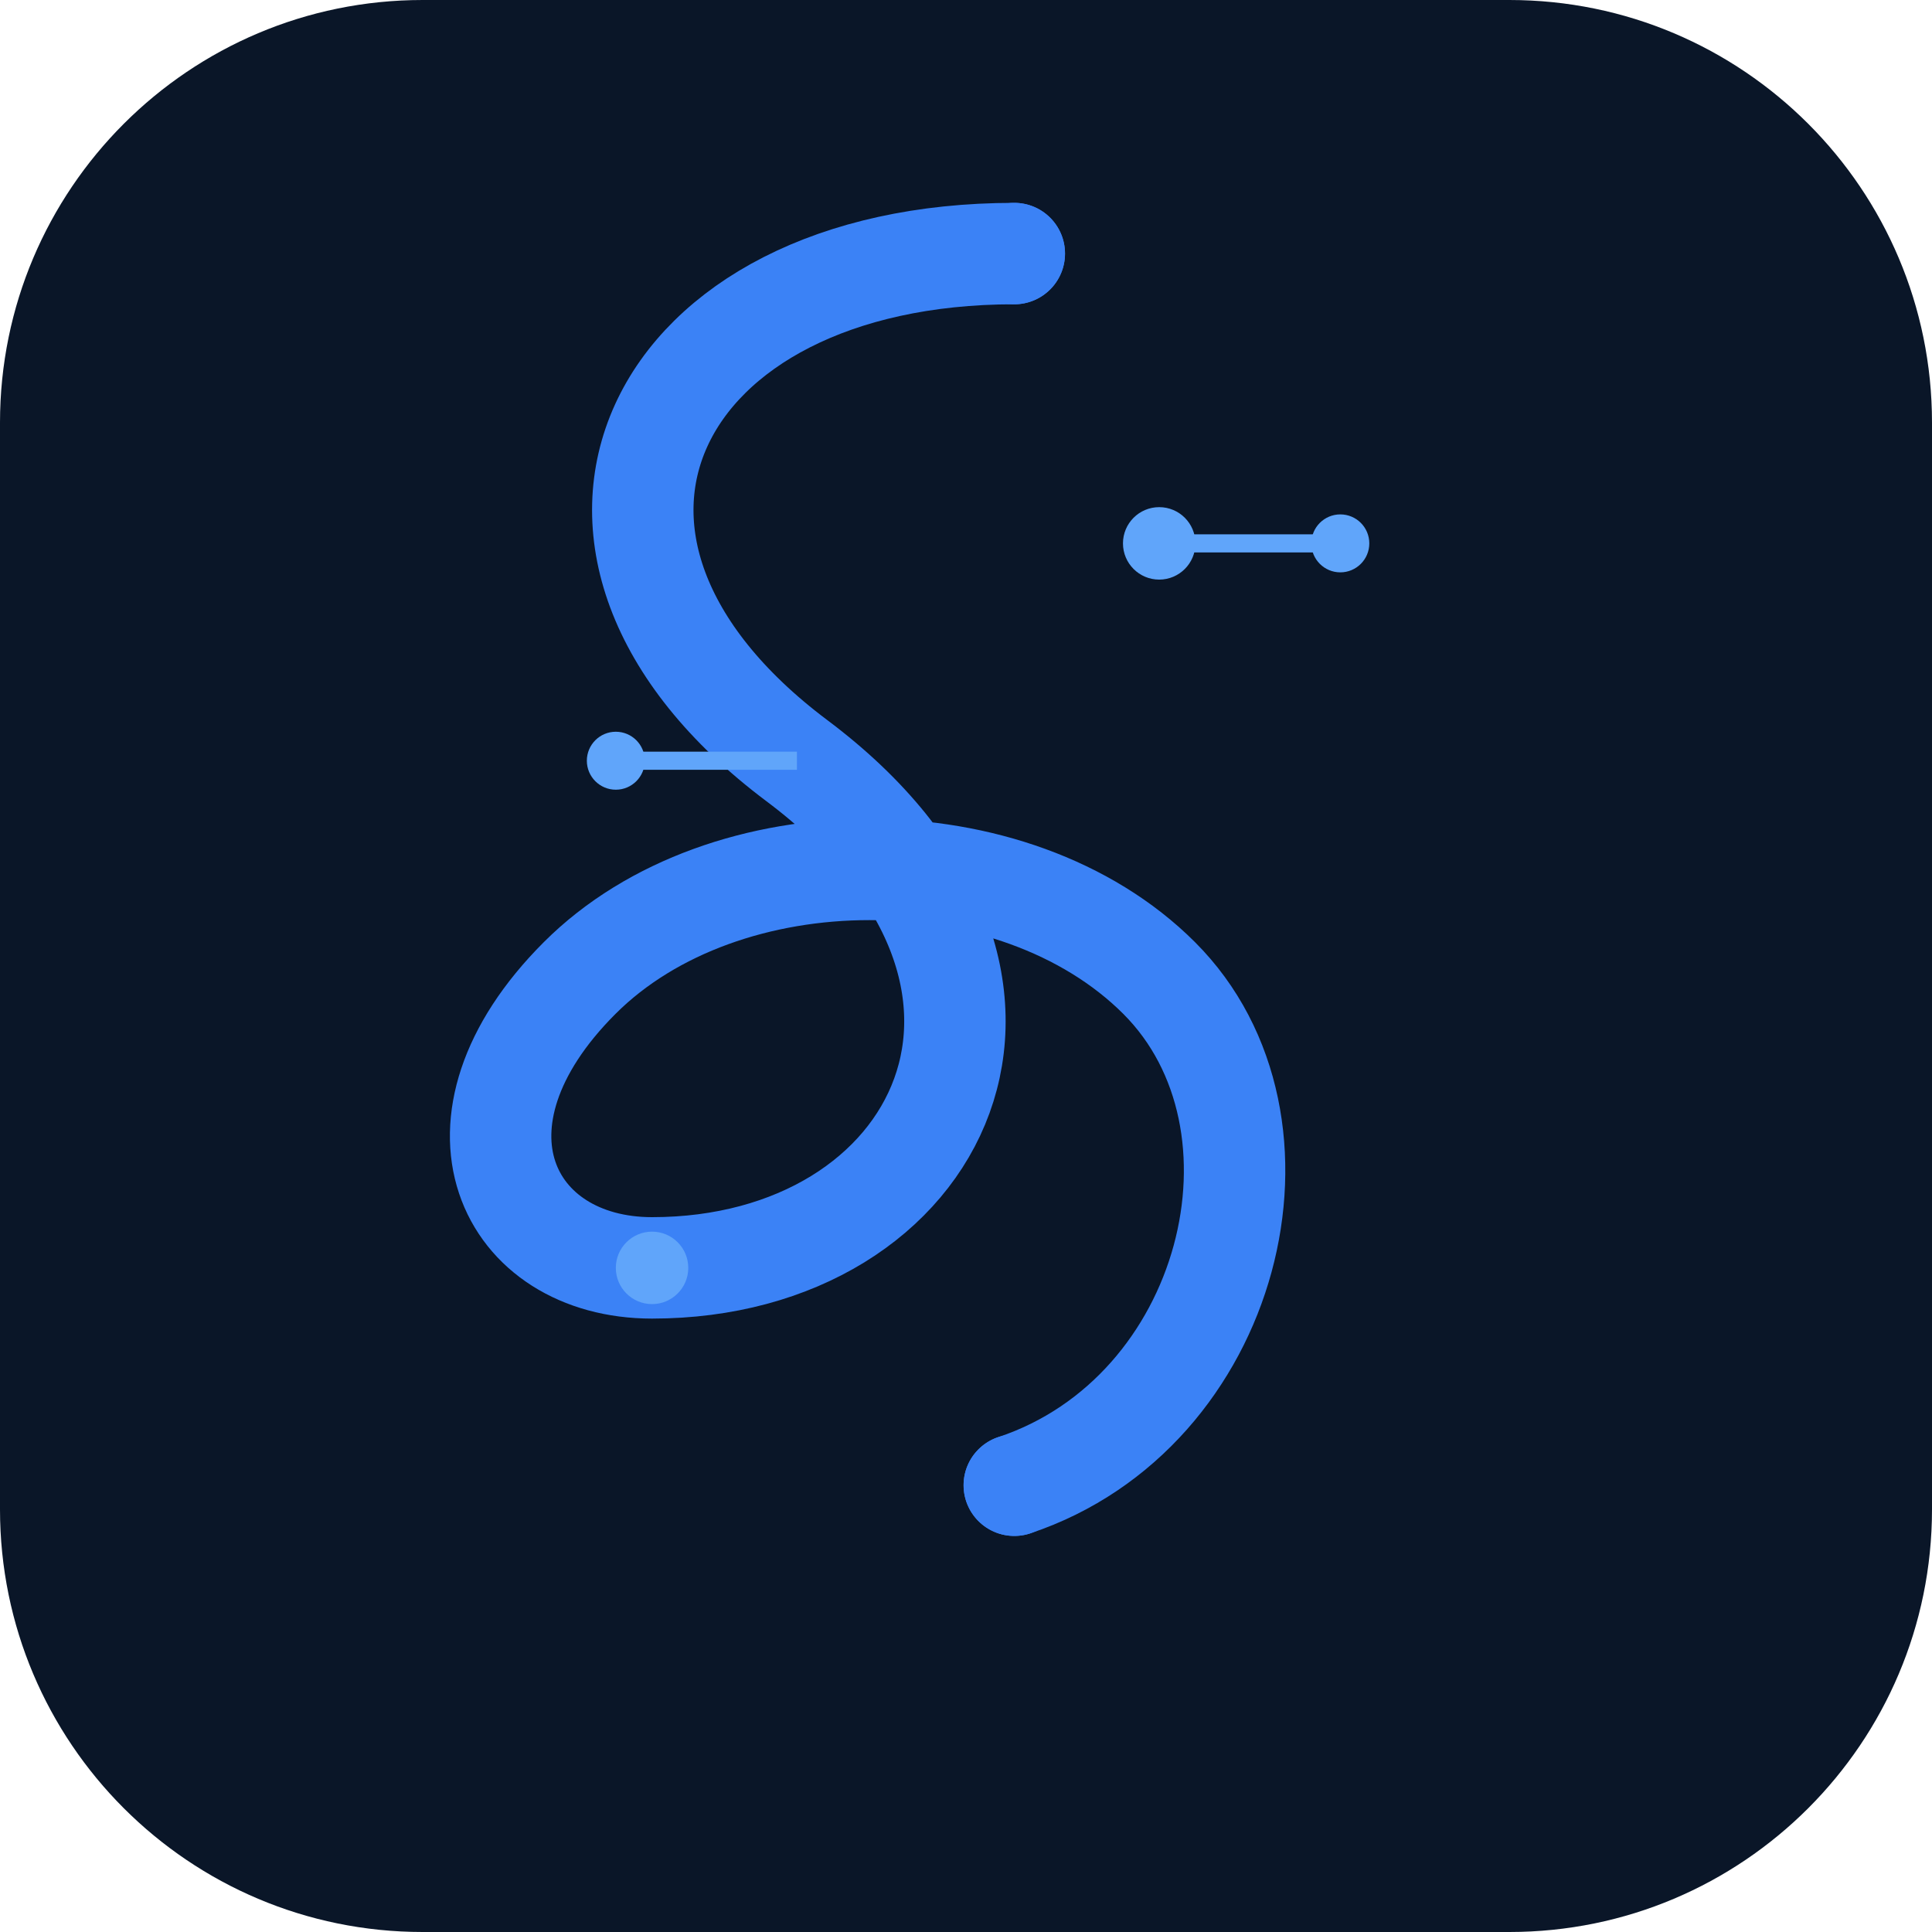
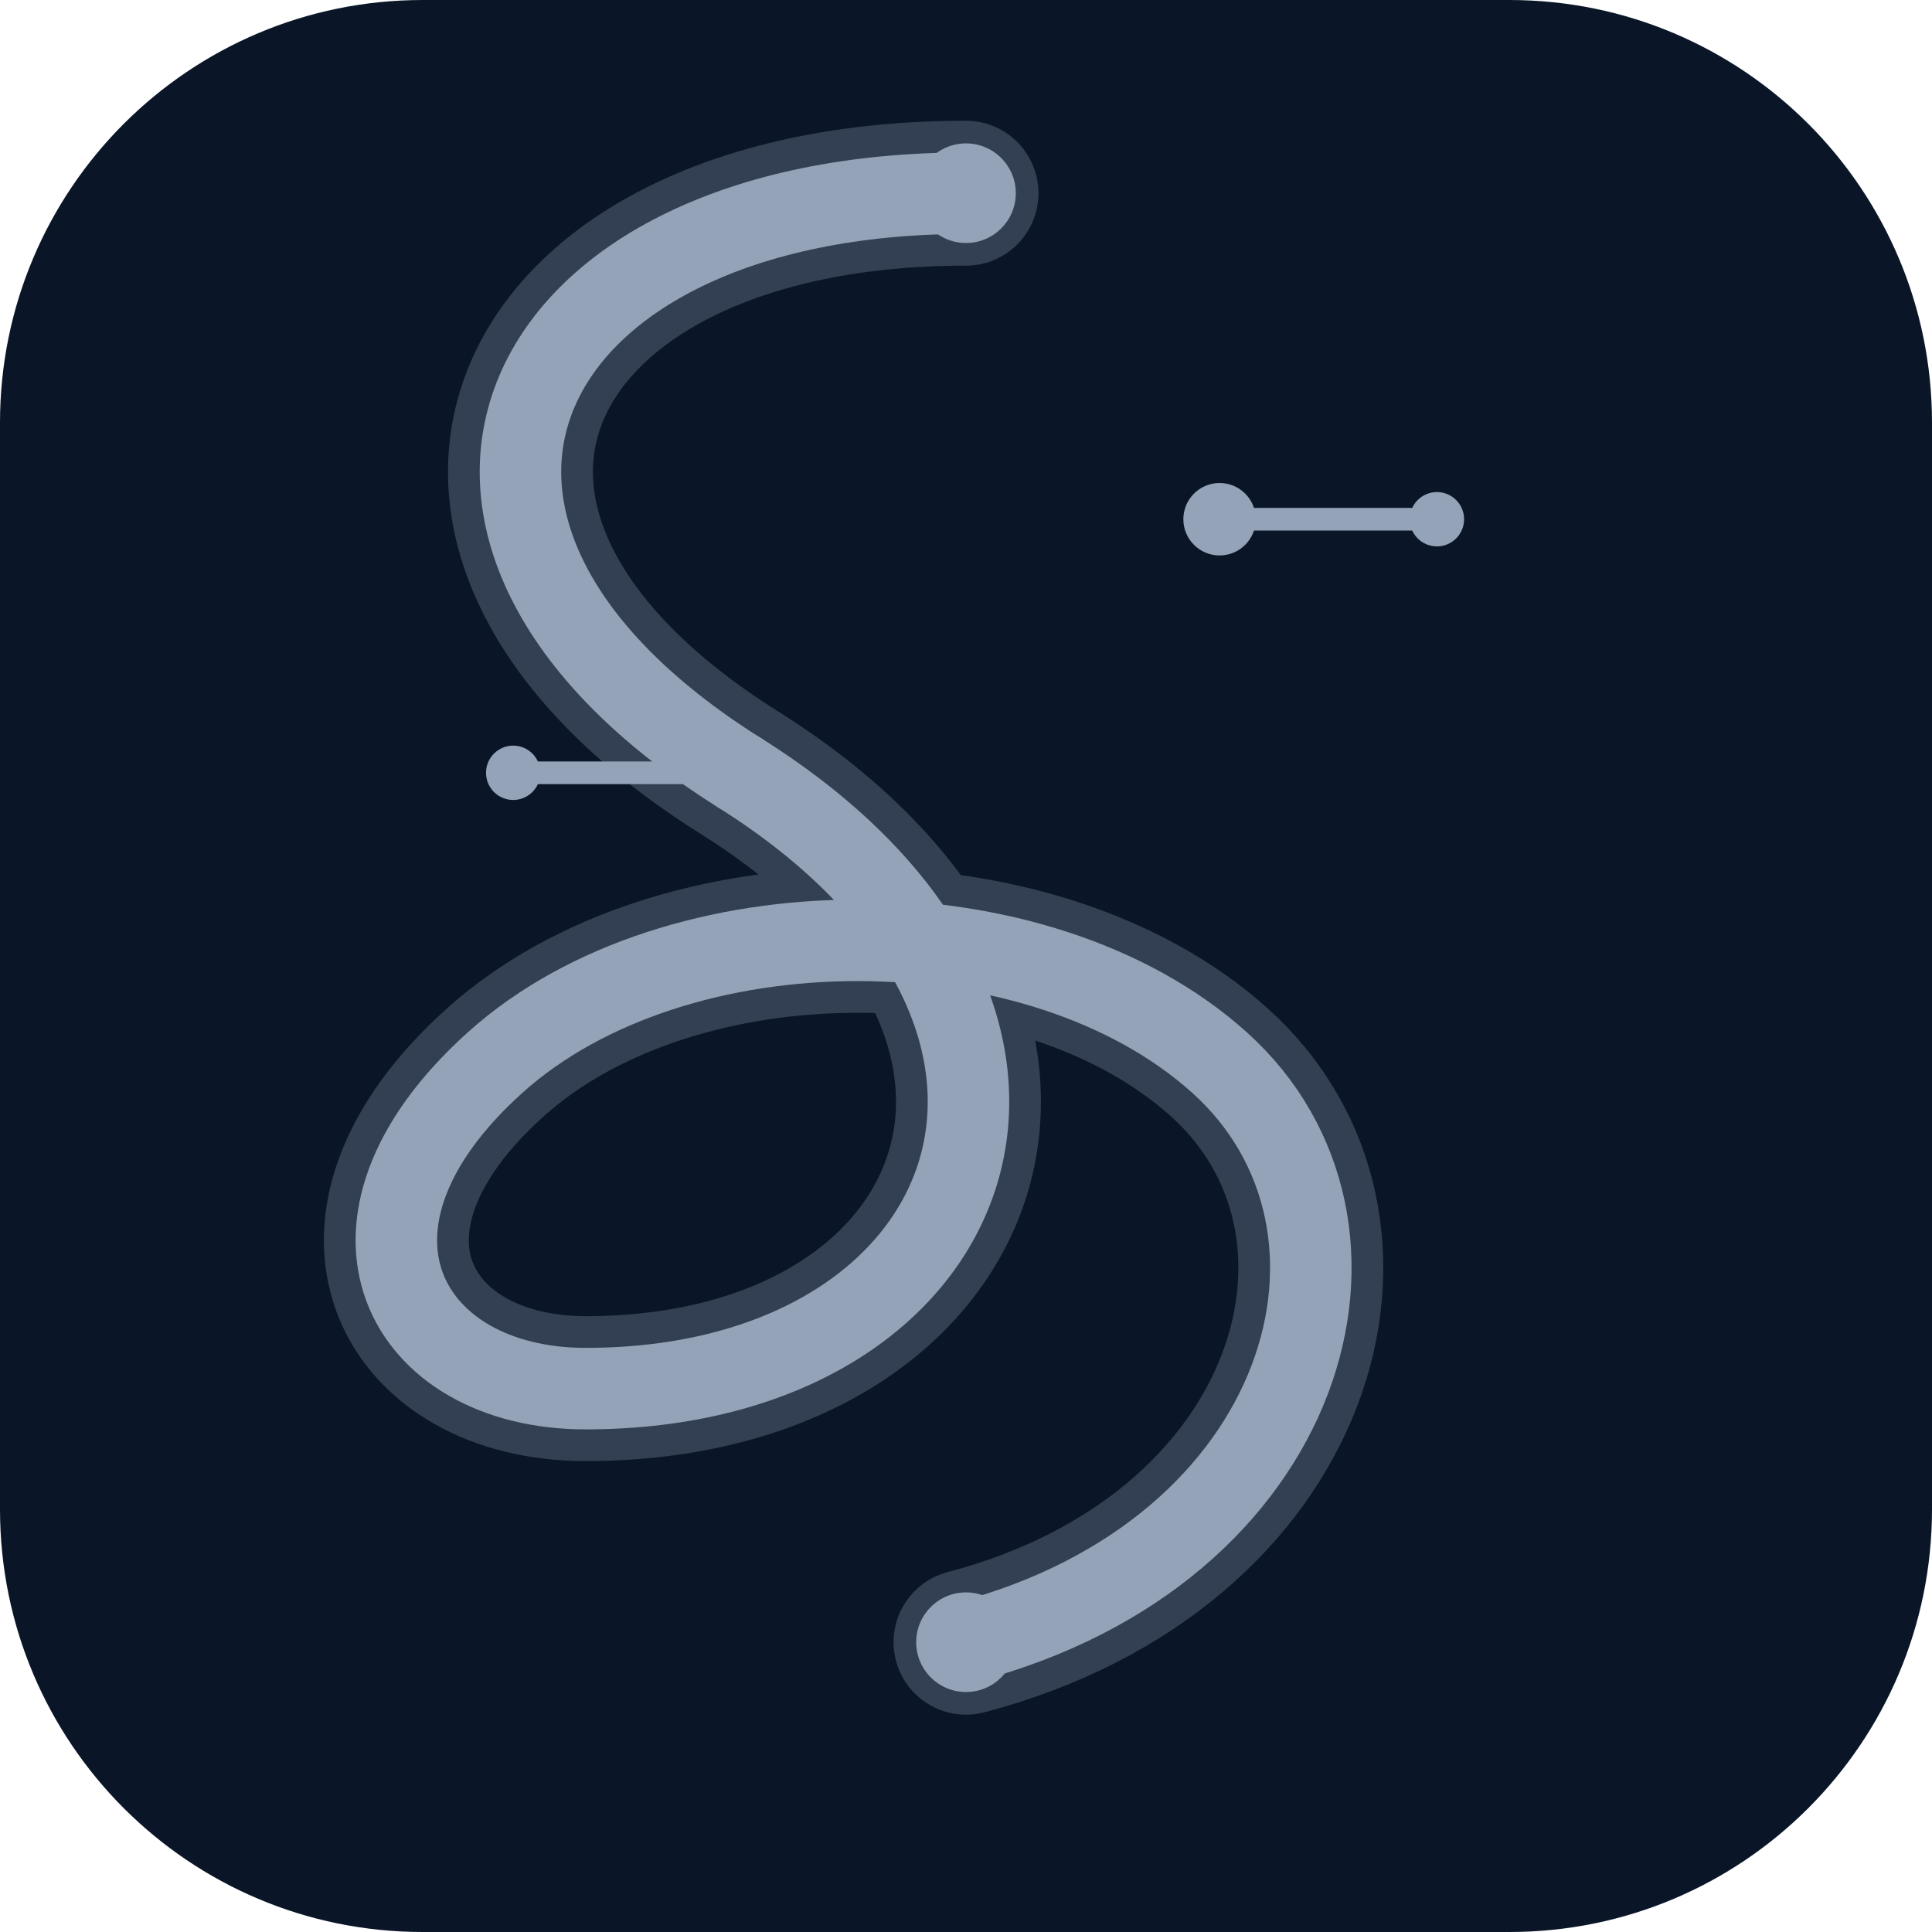
<svg xmlns="http://www.w3.org/2000/svg" viewBox="0 0 64 64" fill="none">
  <rect width="64" height="64" rx="14" fill="#0a1628" />
-   <g transform="translate(12, 6) scale(0.24)">
-     <path d="M90 10 C40 10, 20 50, 60 80 C100 110, 80 150, 40 150 C20 150, 10 130, 30 110 C50 90, 90 90, 110 110 C130 130, 120 170, 90 180" stroke="#3b82f6" stroke-width="14" stroke-linecap="round" fill="none" />
-     <circle cx="90" cy="10" r="7" fill="#3b82f6" />
-     <circle cx="110" cy="50" r="5" fill="#60a5fa" />
-     <circle cx="60" cy="80" r="6" fill="#3b82f6" />
-     <circle cx="40" cy="150" r="5" fill="#60a5fa" />
-     <circle cx="90" cy="180" r="7" fill="#3b82f6" />
-     <line x1="110" y1="50" x2="135" y2="50" stroke="#60a5fa" stroke-width="2.5" />
-     <line x1="60" y1="80" x2="35" y2="80" stroke="#60a5fa" stroke-width="2.5" />
-     <circle cx="135" cy="50" r="4" fill="#60a5fa" />
-     <circle cx="35" cy="80" r="4" fill="#60a5fa" />
+   <g transform="translate(8, 4) scale(0.3)">
+     <path d="M80 8 C30 8, 12 45, 55 72 C98 99, 82 140, 38 140 C18 140, 8 122, 28 104 C48 86, 88 86, 108 104 C128 122, 118 158, 80 168" stroke="#94a3b8" stroke-width="16" stroke-linecap="round" fill="none" opacity="0.3" />
+     <path d="M80 8 C30 8, 12 45, 55 72 C98 99, 82 140, 38 140 C18 140, 8 122, 28 104 C48 86, 88 86, 108 104 C128 122, 118 158, 80 168" stroke="#94a3b8" stroke-width="9" stroke-linecap="round" fill="none" />
+     <circle cx="80" cy="8" r="5.5" fill="#94a3b8" />
+     <circle cx="108" cy="44" r="4" fill="#94a3b8" />
+     <circle cx="55" cy="72" r="4.5" fill="#94a3b8" />
+     <circle cx="38" cy="140" r="4" fill="#94a3b8" />
+     <circle cx="80" cy="168" r="5.5" fill="#94a3b8" />
+     <line x1="108" y1="44" x2="132" y2="44" stroke="#94a3b8" stroke-width="2.5" />
+     <circle cx="132" cy="44" r="3" fill="#94a3b8" />
+     <line x1="55" y1="72" x2="30" y2="72" stroke="#94a3b8" stroke-width="2.5" />
+     <circle cx="30" cy="72" r="3" fill="#94a3b8" />
  </g>
</svg>
